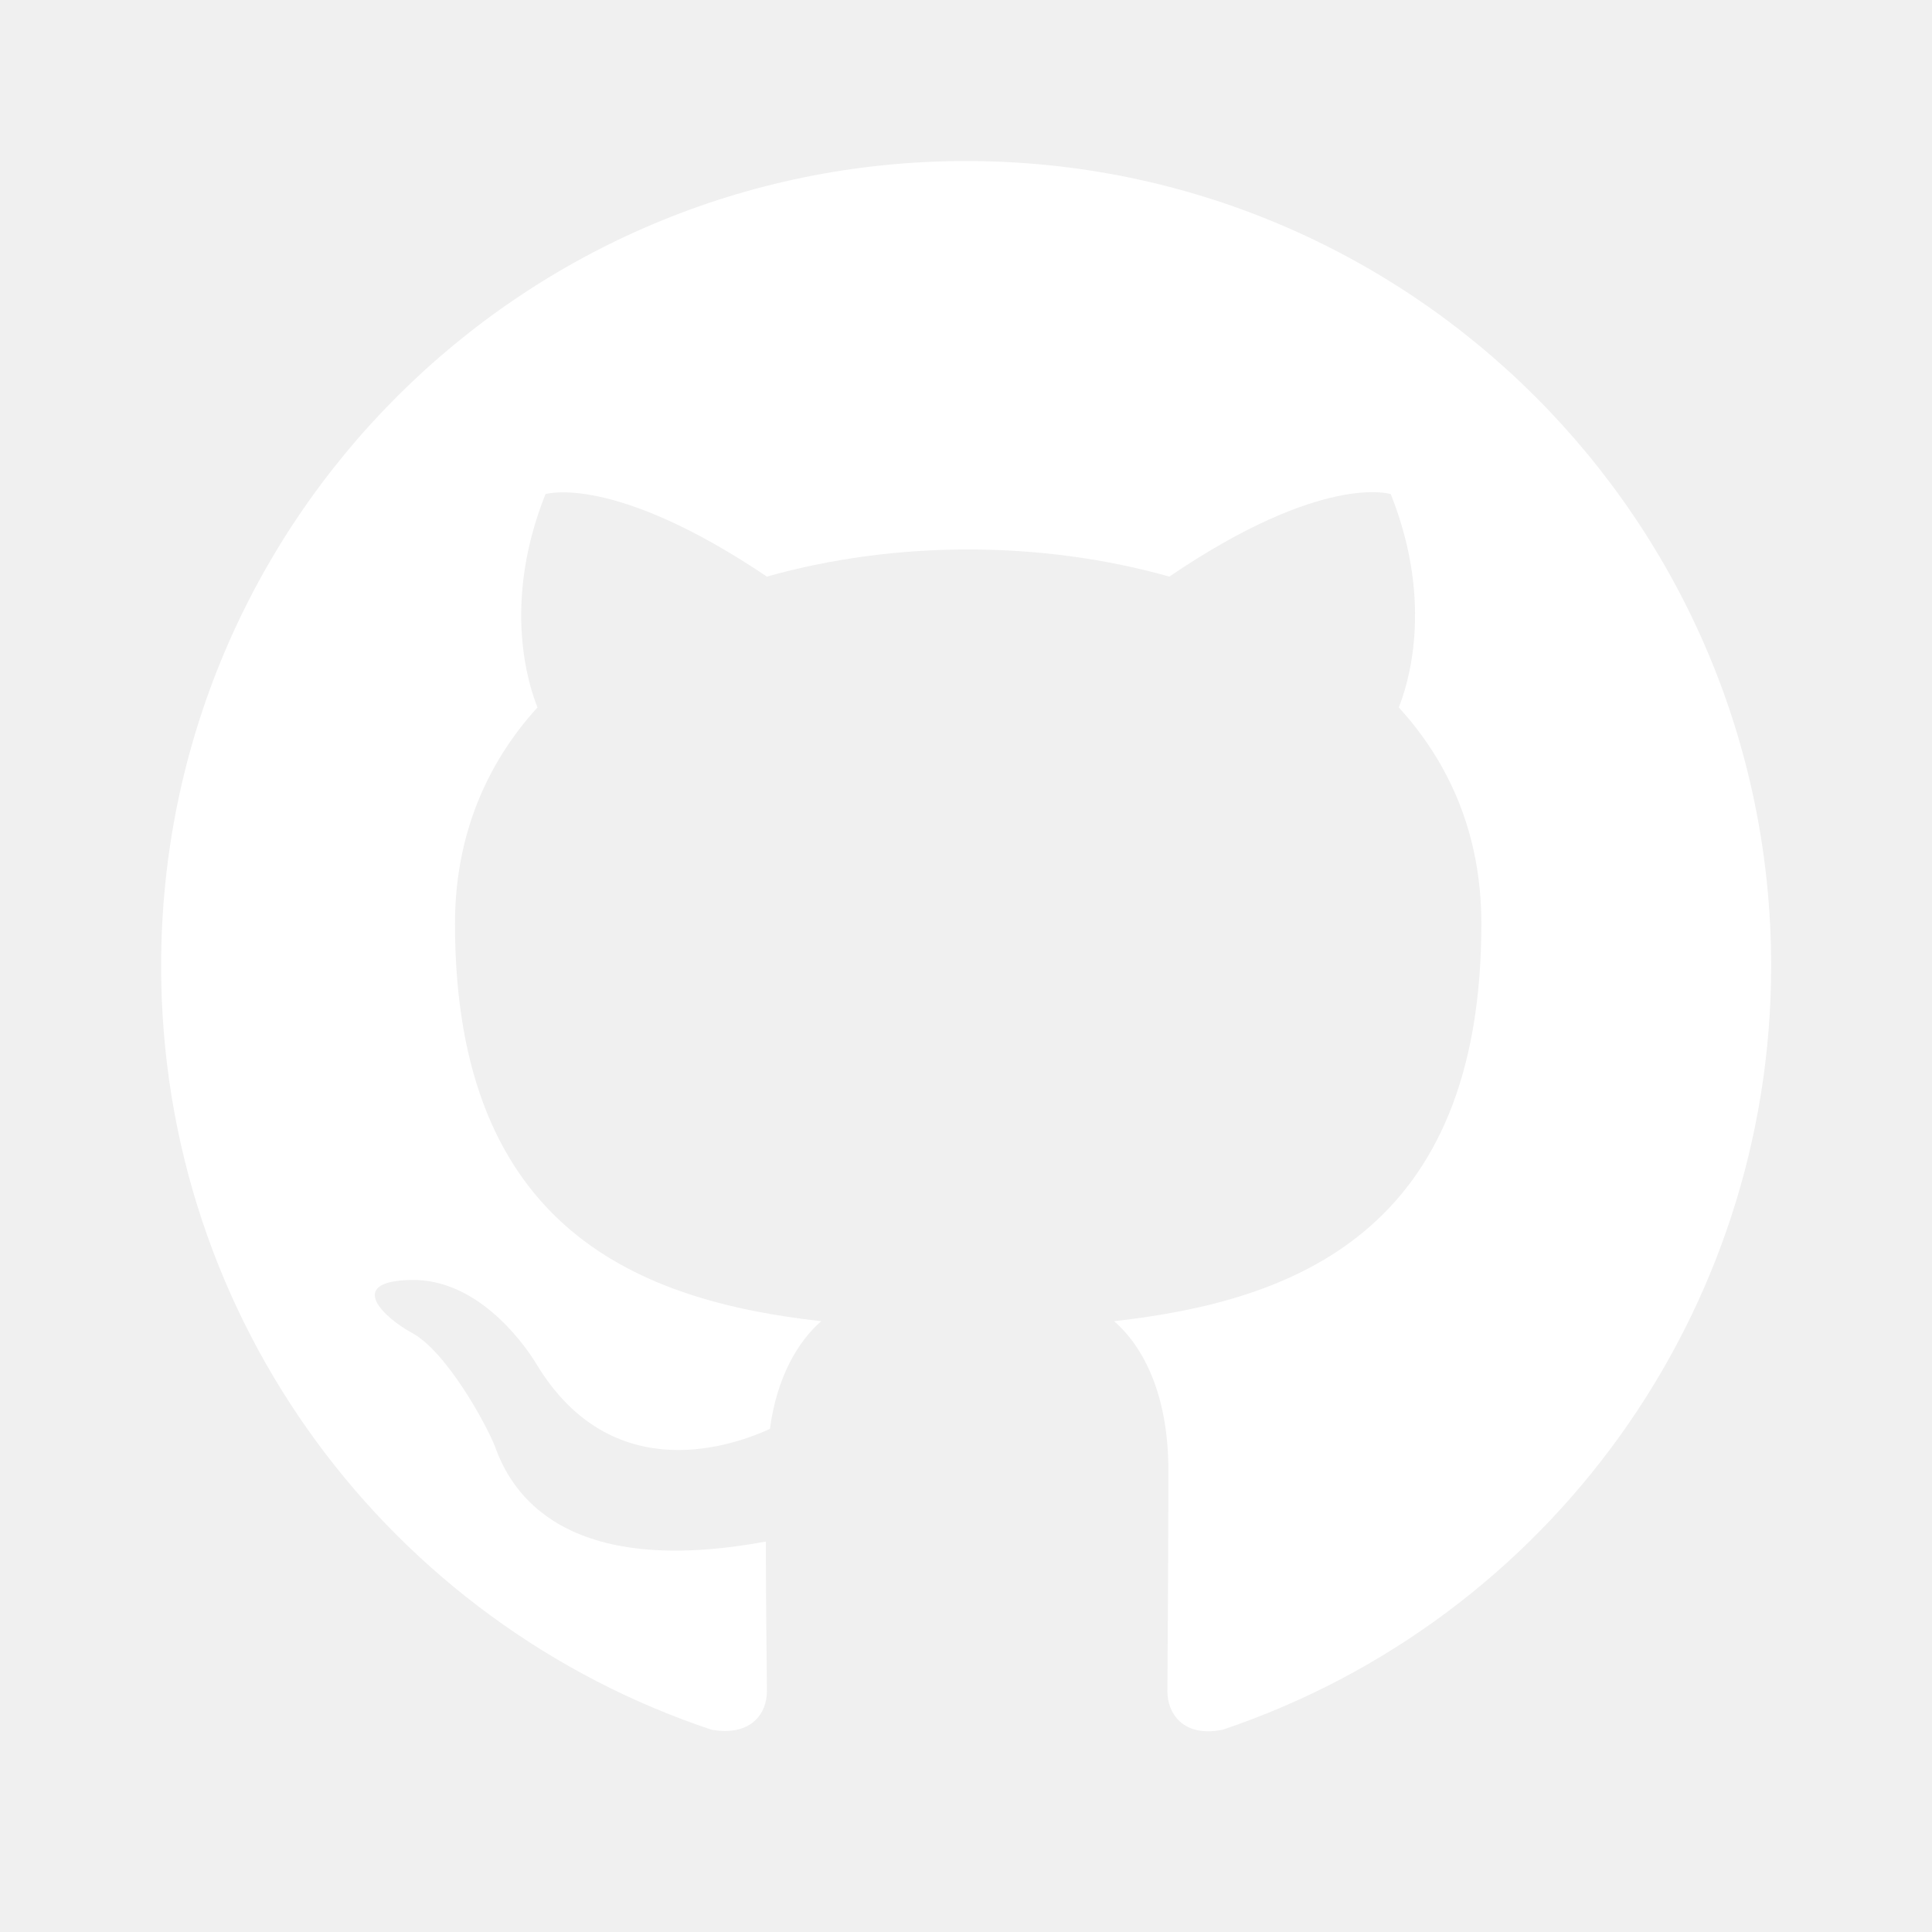
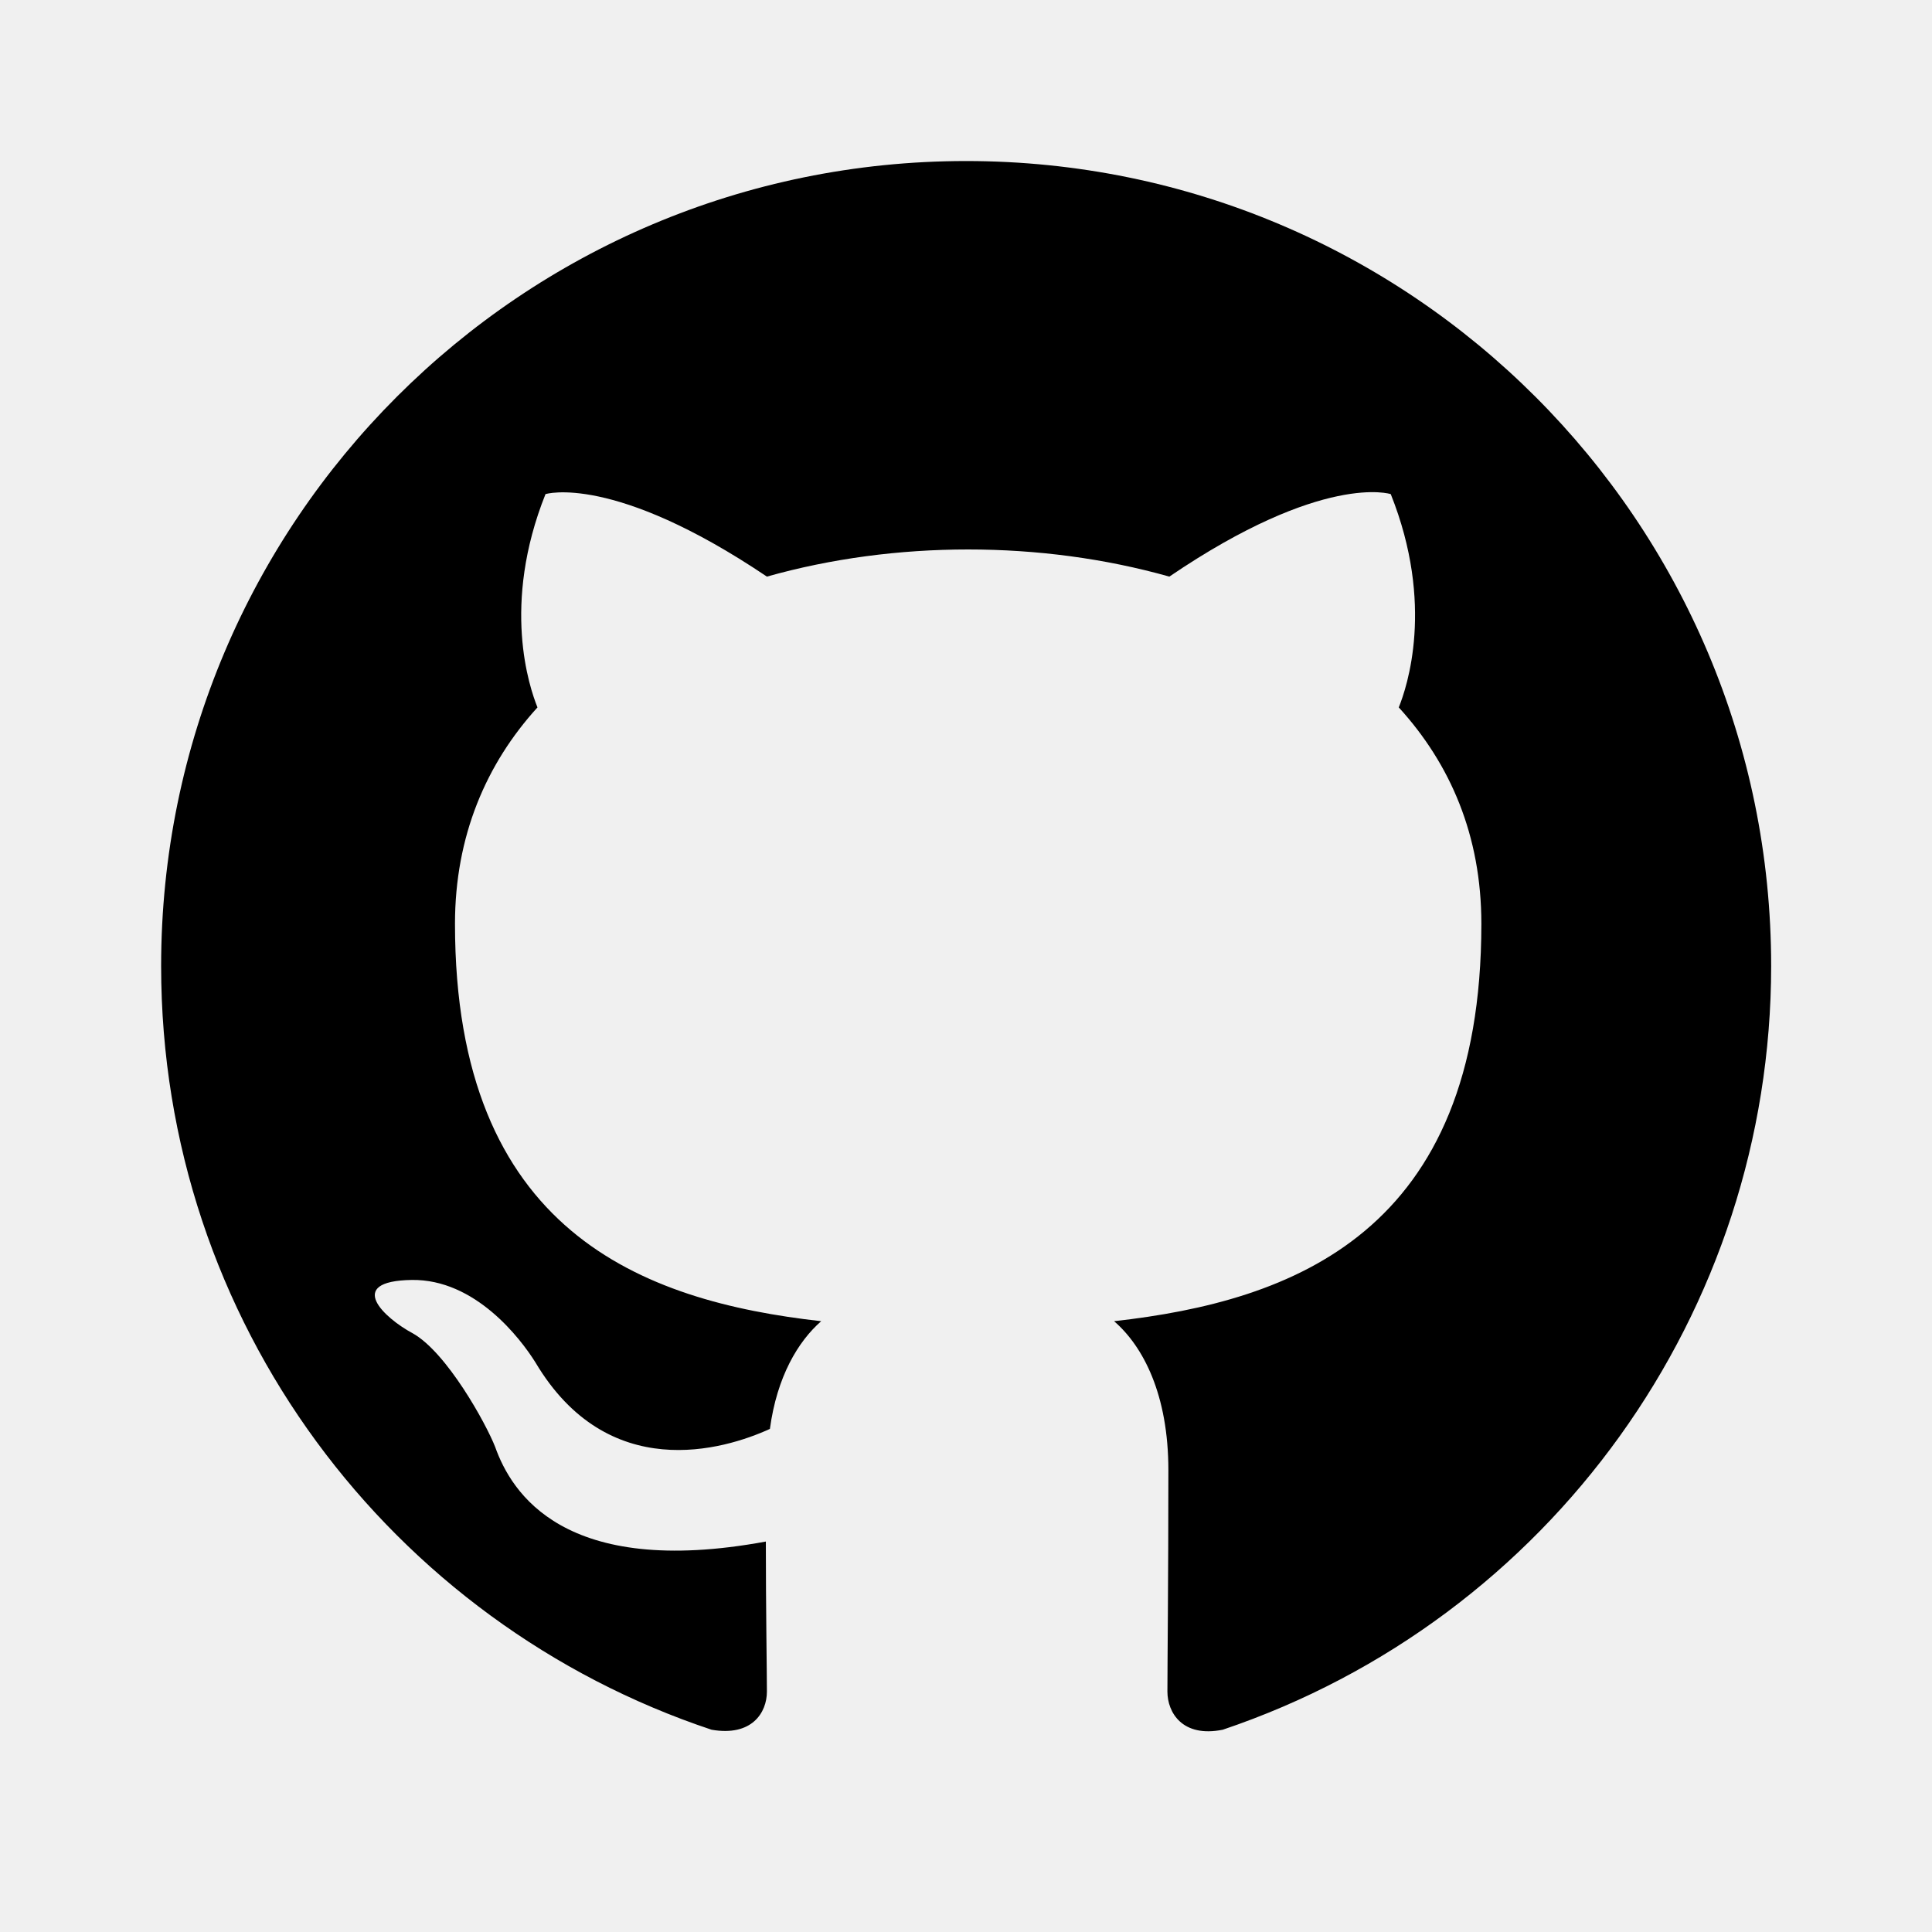
- <svg xmlns="http://www.w3.org/2000/svg" width="20" height="20" viewBox="0 0 20 20" fill="none">
-   <path d="M10.001 1.667C5.397 1.667 1.668 5.396 1.668 10C1.668 13.688 4.053 16.802 7.366 17.906C7.783 17.979 7.939 17.729 7.939 17.511C7.939 17.313 7.928 16.656 7.928 15.958C5.835 16.344 5.293 15.448 5.126 14.979C5.033 14.74 4.626 14 4.272 13.802C3.98 13.646 3.564 13.261 4.262 13.25C4.918 13.24 5.387 13.854 5.543 14.104C6.293 15.365 7.491 15.011 7.97 14.792C8.043 14.25 8.262 13.886 8.501 13.677C6.647 13.469 4.71 12.75 4.71 9.563C4.71 8.656 5.033 7.906 5.564 7.323C5.48 7.115 5.189 6.261 5.647 5.115C5.647 5.115 6.345 4.896 7.939 5.969C8.605 5.781 9.314 5.688 10.022 5.688C10.73 5.688 11.439 5.781 12.105 5.969C13.699 4.886 14.397 5.115 14.397 5.115C14.855 6.261 14.564 7.115 14.48 7.323C15.012 7.906 15.335 8.646 15.335 9.563C15.335 12.761 13.387 13.469 11.533 13.677C11.835 13.938 12.095 14.438 12.095 15.219C12.095 16.333 12.085 17.229 12.085 17.511C12.085 17.729 12.241 17.99 12.658 17.906C16.05 16.761 18.334 13.58 18.335 10C18.335 5.396 14.605 1.667 10.001 1.667Z" fill="white" />
+ <svg xmlns="http://www.w3.org/2000/svg" width="20" height="20" viewBox="0 0 20 20" fill="current">
+   <path d="M10.001 1.667C5.397 1.667 1.668 5.396 1.668 10C1.668 13.688 4.053 16.802 7.366 17.906C7.783 17.979 7.939 17.729 7.939 17.511C7.939 17.313 7.928 16.656 7.928 15.958C5.835 16.344 5.293 15.448 5.126 14.979C5.033 14.74 4.626 14 4.272 13.802C3.98 13.646 3.564 13.261 4.262 13.25C4.918 13.24 5.387 13.854 5.543 14.104C6.293 15.365 7.491 15.011 7.97 14.792C8.043 14.25 8.262 13.886 8.501 13.677C6.647 13.469 4.71 12.75 4.71 9.563C4.71 8.656 5.033 7.906 5.564 7.323C5.48 7.115 5.189 6.261 5.647 5.115C5.647 5.115 6.345 4.896 7.939 5.969C8.605 5.781 9.314 5.688 10.022 5.688C10.73 5.688 11.439 5.781 12.105 5.969C13.699 4.886 14.397 5.115 14.397 5.115C14.855 6.261 14.564 7.115 14.48 7.323C15.012 7.906 15.335 8.646 15.335 9.563C15.335 12.761 13.387 13.469 11.533 13.677C11.835 13.938 12.095 14.438 12.095 15.219C12.095 16.333 12.085 17.229 12.085 17.511C12.085 17.729 12.241 17.99 12.658 17.906C16.05 16.761 18.334 13.58 18.335 10C18.335 5.396 14.605 1.667 10.001 1.667Z" fill="black" />
</svg>
